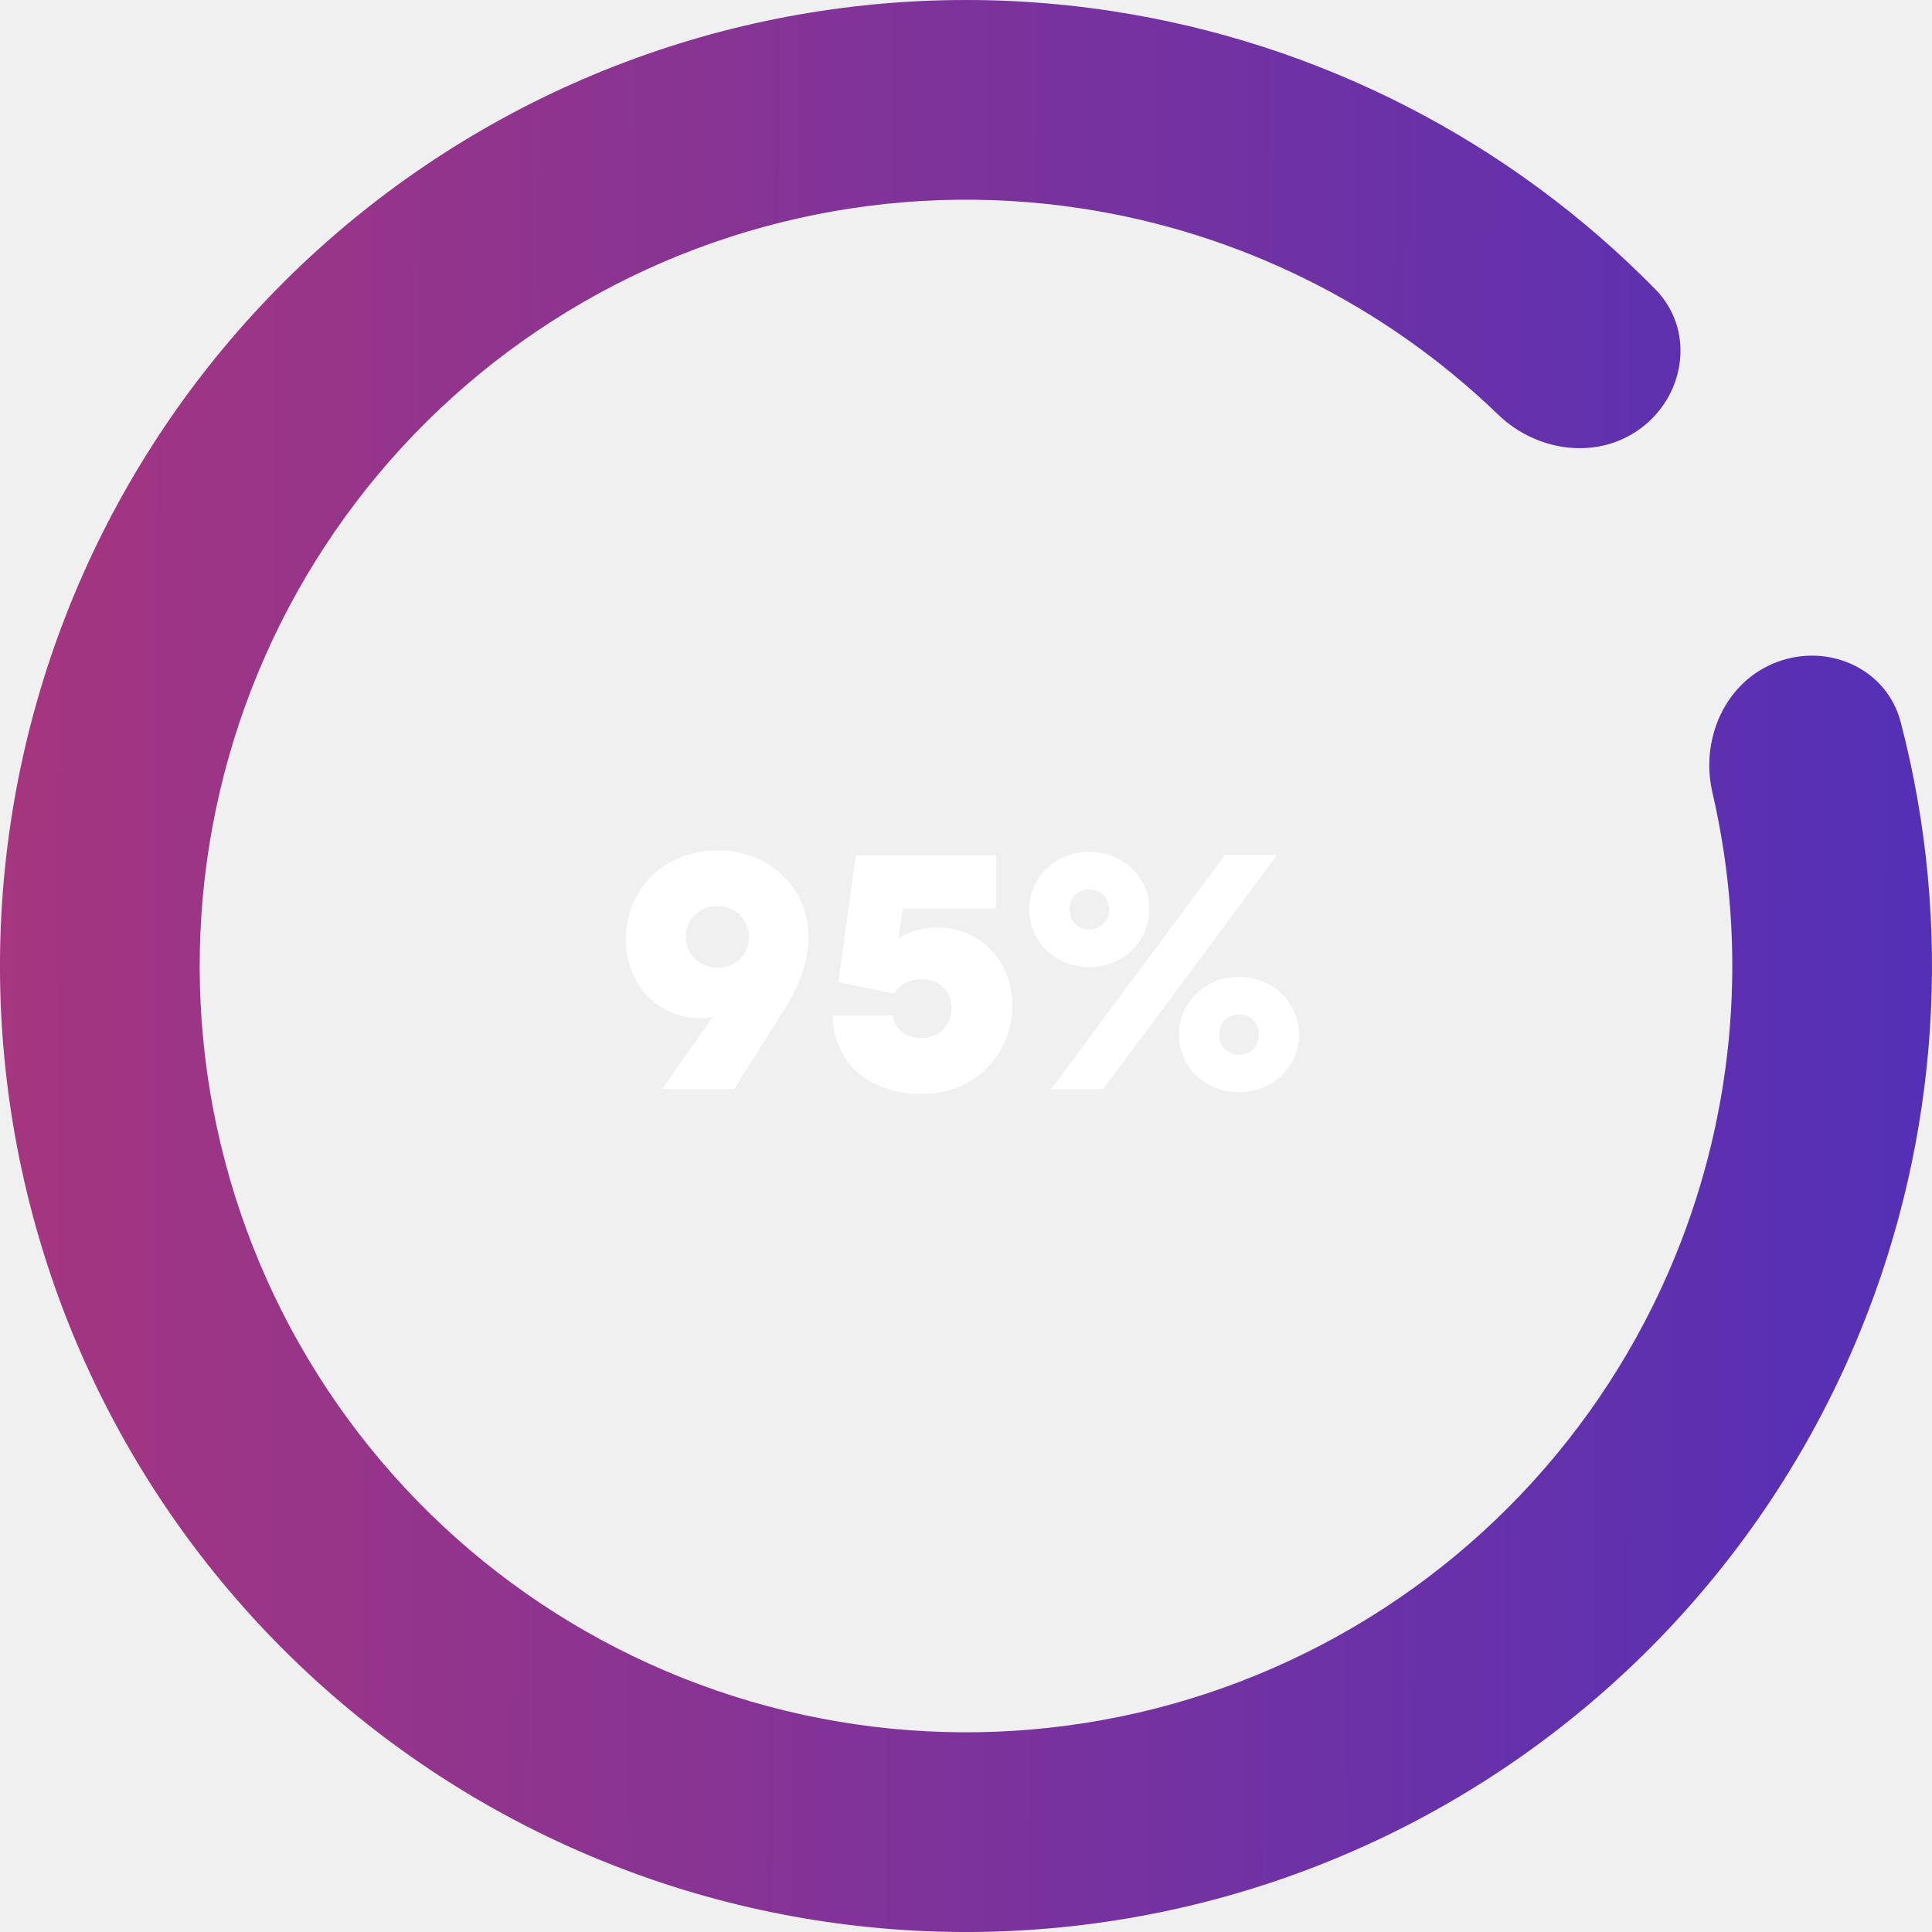
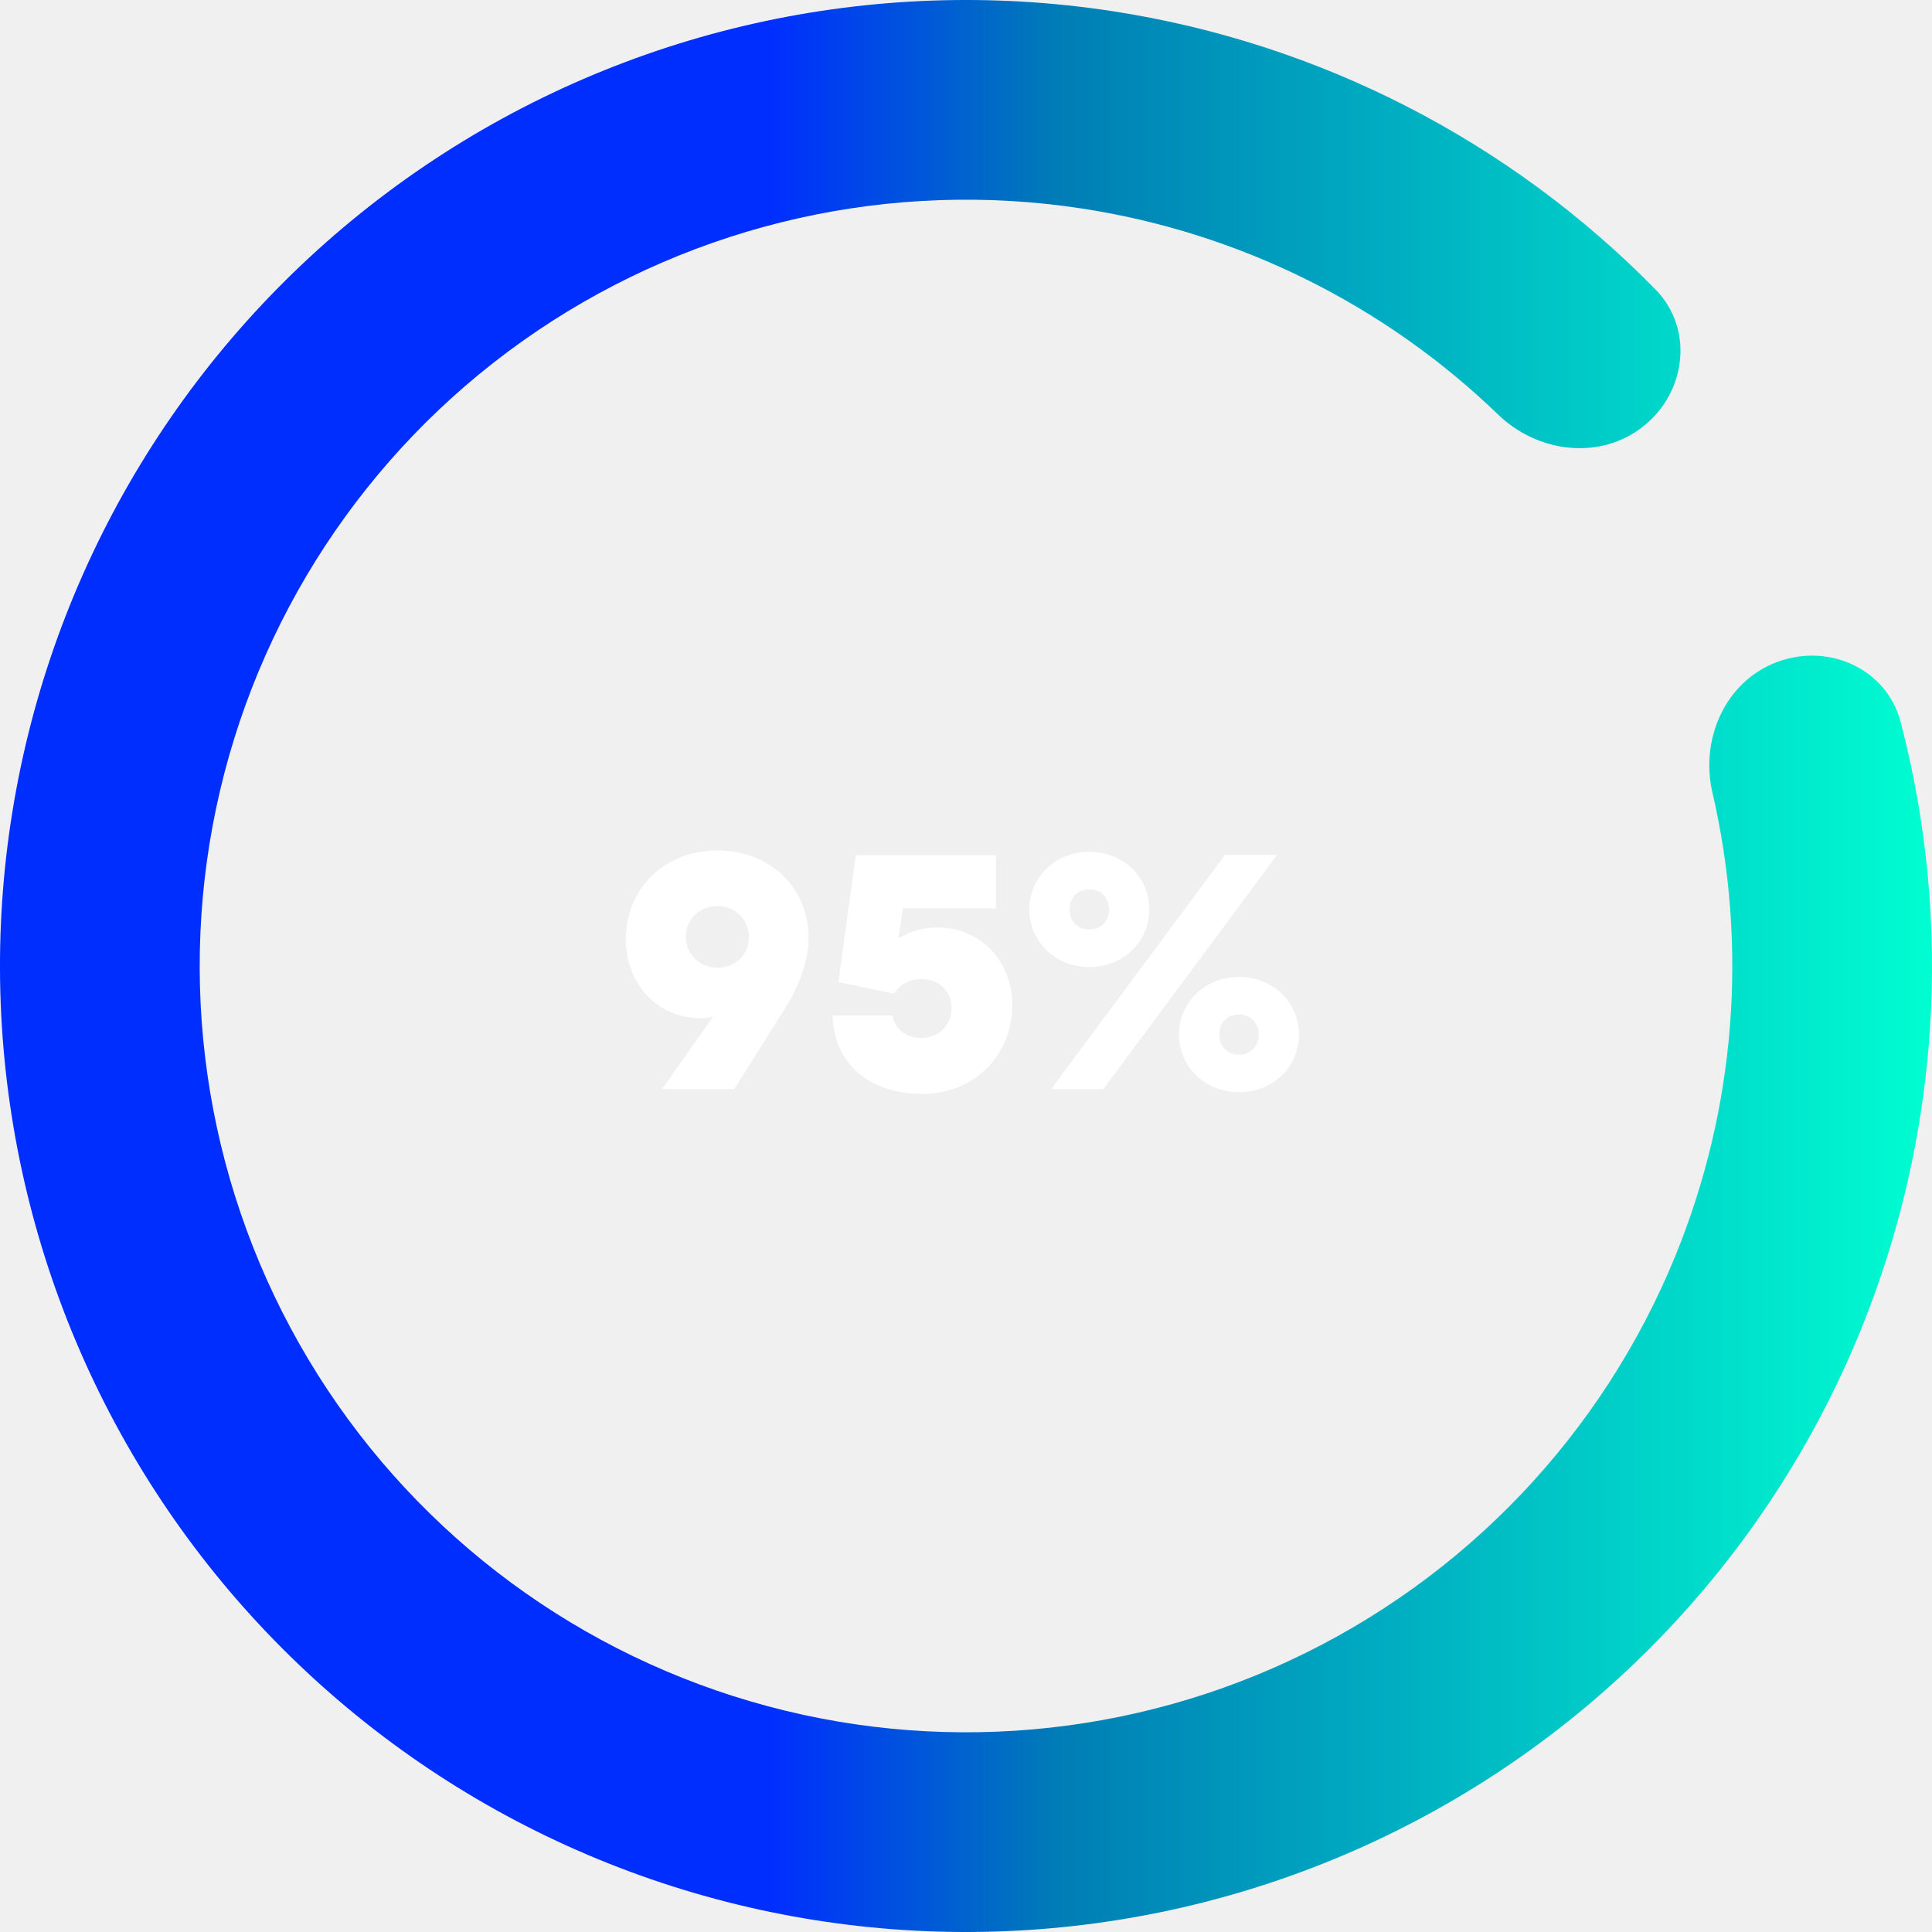
<svg xmlns="http://www.w3.org/2000/svg" width="204" height="204" viewBox="0 0 204 204" fill="none">
-   <path d="M187.639 69.902C193.092 67.859 199.226 70.614 200.696 76.248C206.238 97.486 204.802 120.051 196.436 140.546C186.737 164.31 168.435 183.543 145.182 194.409C121.928 205.275 95.433 206.975 70.982 199.169C46.531 191.364 25.921 174.628 13.264 152.299C0.607 129.97 -3.166 103.69 2.696 78.702C8.559 53.713 23.627 31.854 44.894 17.484C66.161 3.114 92.064 -2.709 117.435 1.175C139.317 4.524 159.415 14.883 174.791 30.547C178.869 34.702 178.083 41.38 173.529 45.009C168.975 48.637 162.385 47.827 158.195 43.783C146.212 32.215 130.877 24.564 114.244 22.018C94.118 18.937 73.57 23.557 56.699 34.956C39.829 46.355 27.876 63.696 23.225 83.518C18.574 103.34 21.568 124.188 31.608 141.901C41.649 159.614 57.998 172.89 77.394 179.082C96.791 185.274 117.809 183.925 136.255 175.305C154.701 166.686 169.219 151.429 176.914 132.578C183.273 116.999 184.584 99.912 180.815 83.688C179.497 78.016 182.187 71.946 187.639 69.902Z" fill="url(#paint0_linear_16_339)" />
+   <path d="M187.639 69.902C193.092 67.859 199.226 70.614 200.696 76.248C206.238 97.486 204.802 120.051 196.436 140.546C186.737 164.31 168.435 183.543 145.182 194.409C121.928 205.275 95.433 206.975 70.982 199.169C46.531 191.364 25.921 174.628 13.264 152.299C0.607 129.97 -3.166 103.69 2.696 78.702C8.559 53.713 23.627 31.854 44.894 17.484C66.161 3.114 92.064 -2.709 117.435 1.175C139.317 4.524 159.415 14.883 174.791 30.547C178.869 34.702 178.083 41.38 173.529 45.009C168.975 48.637 162.385 47.827 158.195 43.783C146.212 32.215 130.877 24.564 114.244 22.018C94.118 18.937 73.57 23.557 56.699 34.956C39.829 46.355 27.876 63.696 23.225 83.518C18.574 103.34 21.568 124.188 31.608 141.901C41.649 159.614 57.998 172.89 77.394 179.082C96.791 185.274 117.809 183.925 136.255 175.305C154.701 166.686 169.219 151.429 176.914 132.578C183.273 116.999 184.584 99.912 180.815 83.688C179.497 78.016 182.187 71.946 187.639 69.902Z" fill="url(#0)" />
  <path d="M66.08 99.16C66.08 103.804 69.32 107.512 74.036 107.512C74.648 107.512 75.08 107.44 75.332 107.296L69.896 115H77.528L83.072 106.18C84.476 103.912 85.376 101.32 85.376 98.98C85.376 93.724 81.308 89.8 75.728 89.8C70.256 89.8 66.08 93.76 66.08 99.16ZM72.416 98.908C72.416 97.072 73.892 95.668 75.764 95.668C77.636 95.668 79.076 97.108 79.076 98.944C79.076 100.78 77.636 102.184 75.764 102.184C73.892 102.184 72.416 100.744 72.416 98.908ZM94.397 104.92C94.937 104.056 95.981 103.372 97.313 103.372C99.149 103.372 100.481 104.668 100.481 106.432C100.481 108.196 99.149 109.6 97.313 109.6C95.405 109.6 94.361 108.34 94.253 107.224H87.917C88.025 112.228 91.697 115.504 97.421 115.504C102.785 115.504 106.889 111.508 106.889 106.108C106.889 101.644 103.685 97.936 98.969 97.936C97.421 97.936 96.053 98.332 94.865 99.088L95.333 95.92H105.161V90.304H90.365L88.529 103.696L94.397 104.92ZM121.357 96.028C121.357 92.608 118.585 89.944 115.021 89.944C111.457 89.944 108.685 92.608 108.685 96.028C108.685 99.448 111.457 102.112 115.021 102.112C118.585 102.112 121.357 99.448 121.357 96.028ZM117.109 96.028C117.109 97.288 116.209 98.152 115.021 98.152C113.833 98.152 112.933 97.288 112.933 96.028C112.933 94.768 113.833 93.904 115.021 93.904C116.209 93.904 117.109 94.768 117.109 96.028ZM134.857 90.268H129.349L110.989 115H116.497L134.857 90.268ZM124.489 109.24C124.489 112.66 127.261 115.324 130.825 115.324C134.389 115.324 137.161 112.66 137.161 109.24C137.161 105.82 134.389 103.156 130.825 103.156C127.261 103.156 124.489 105.82 124.489 109.24ZM128.737 109.24C128.737 107.98 129.637 107.116 130.825 107.116C132.013 107.116 132.913 107.98 132.913 109.24C132.913 110.5 132.013 111.364 130.825 111.364C129.637 111.364 128.737 110.5 128.737 109.24Z" fill="white" />
  <defs>
-     <linearGradient id="paint0_linear_16_339" x1="-12.435" y1="91.215" x2="228.124" y2="92.098" gradientUnits="userSpaceOnUse">
-       <stop stop-color="#AA367C" />
-       <stop offset="1" stop-color="#4A2FBD" />
+     <linearGradient id="0" x1="0" y1="0.5" x2="1" y2="0.5">
+       <stop offset="40%" stop-color="#002eff" />
+       <stop offset="55%" stop-color="#007eb5" />
+       <stop offset="70%" stop-color="#00a8c0" />
+       <stop offset="100%" stop-color="#00ffd1" />
    </linearGradient>
  </defs>
</svg>
